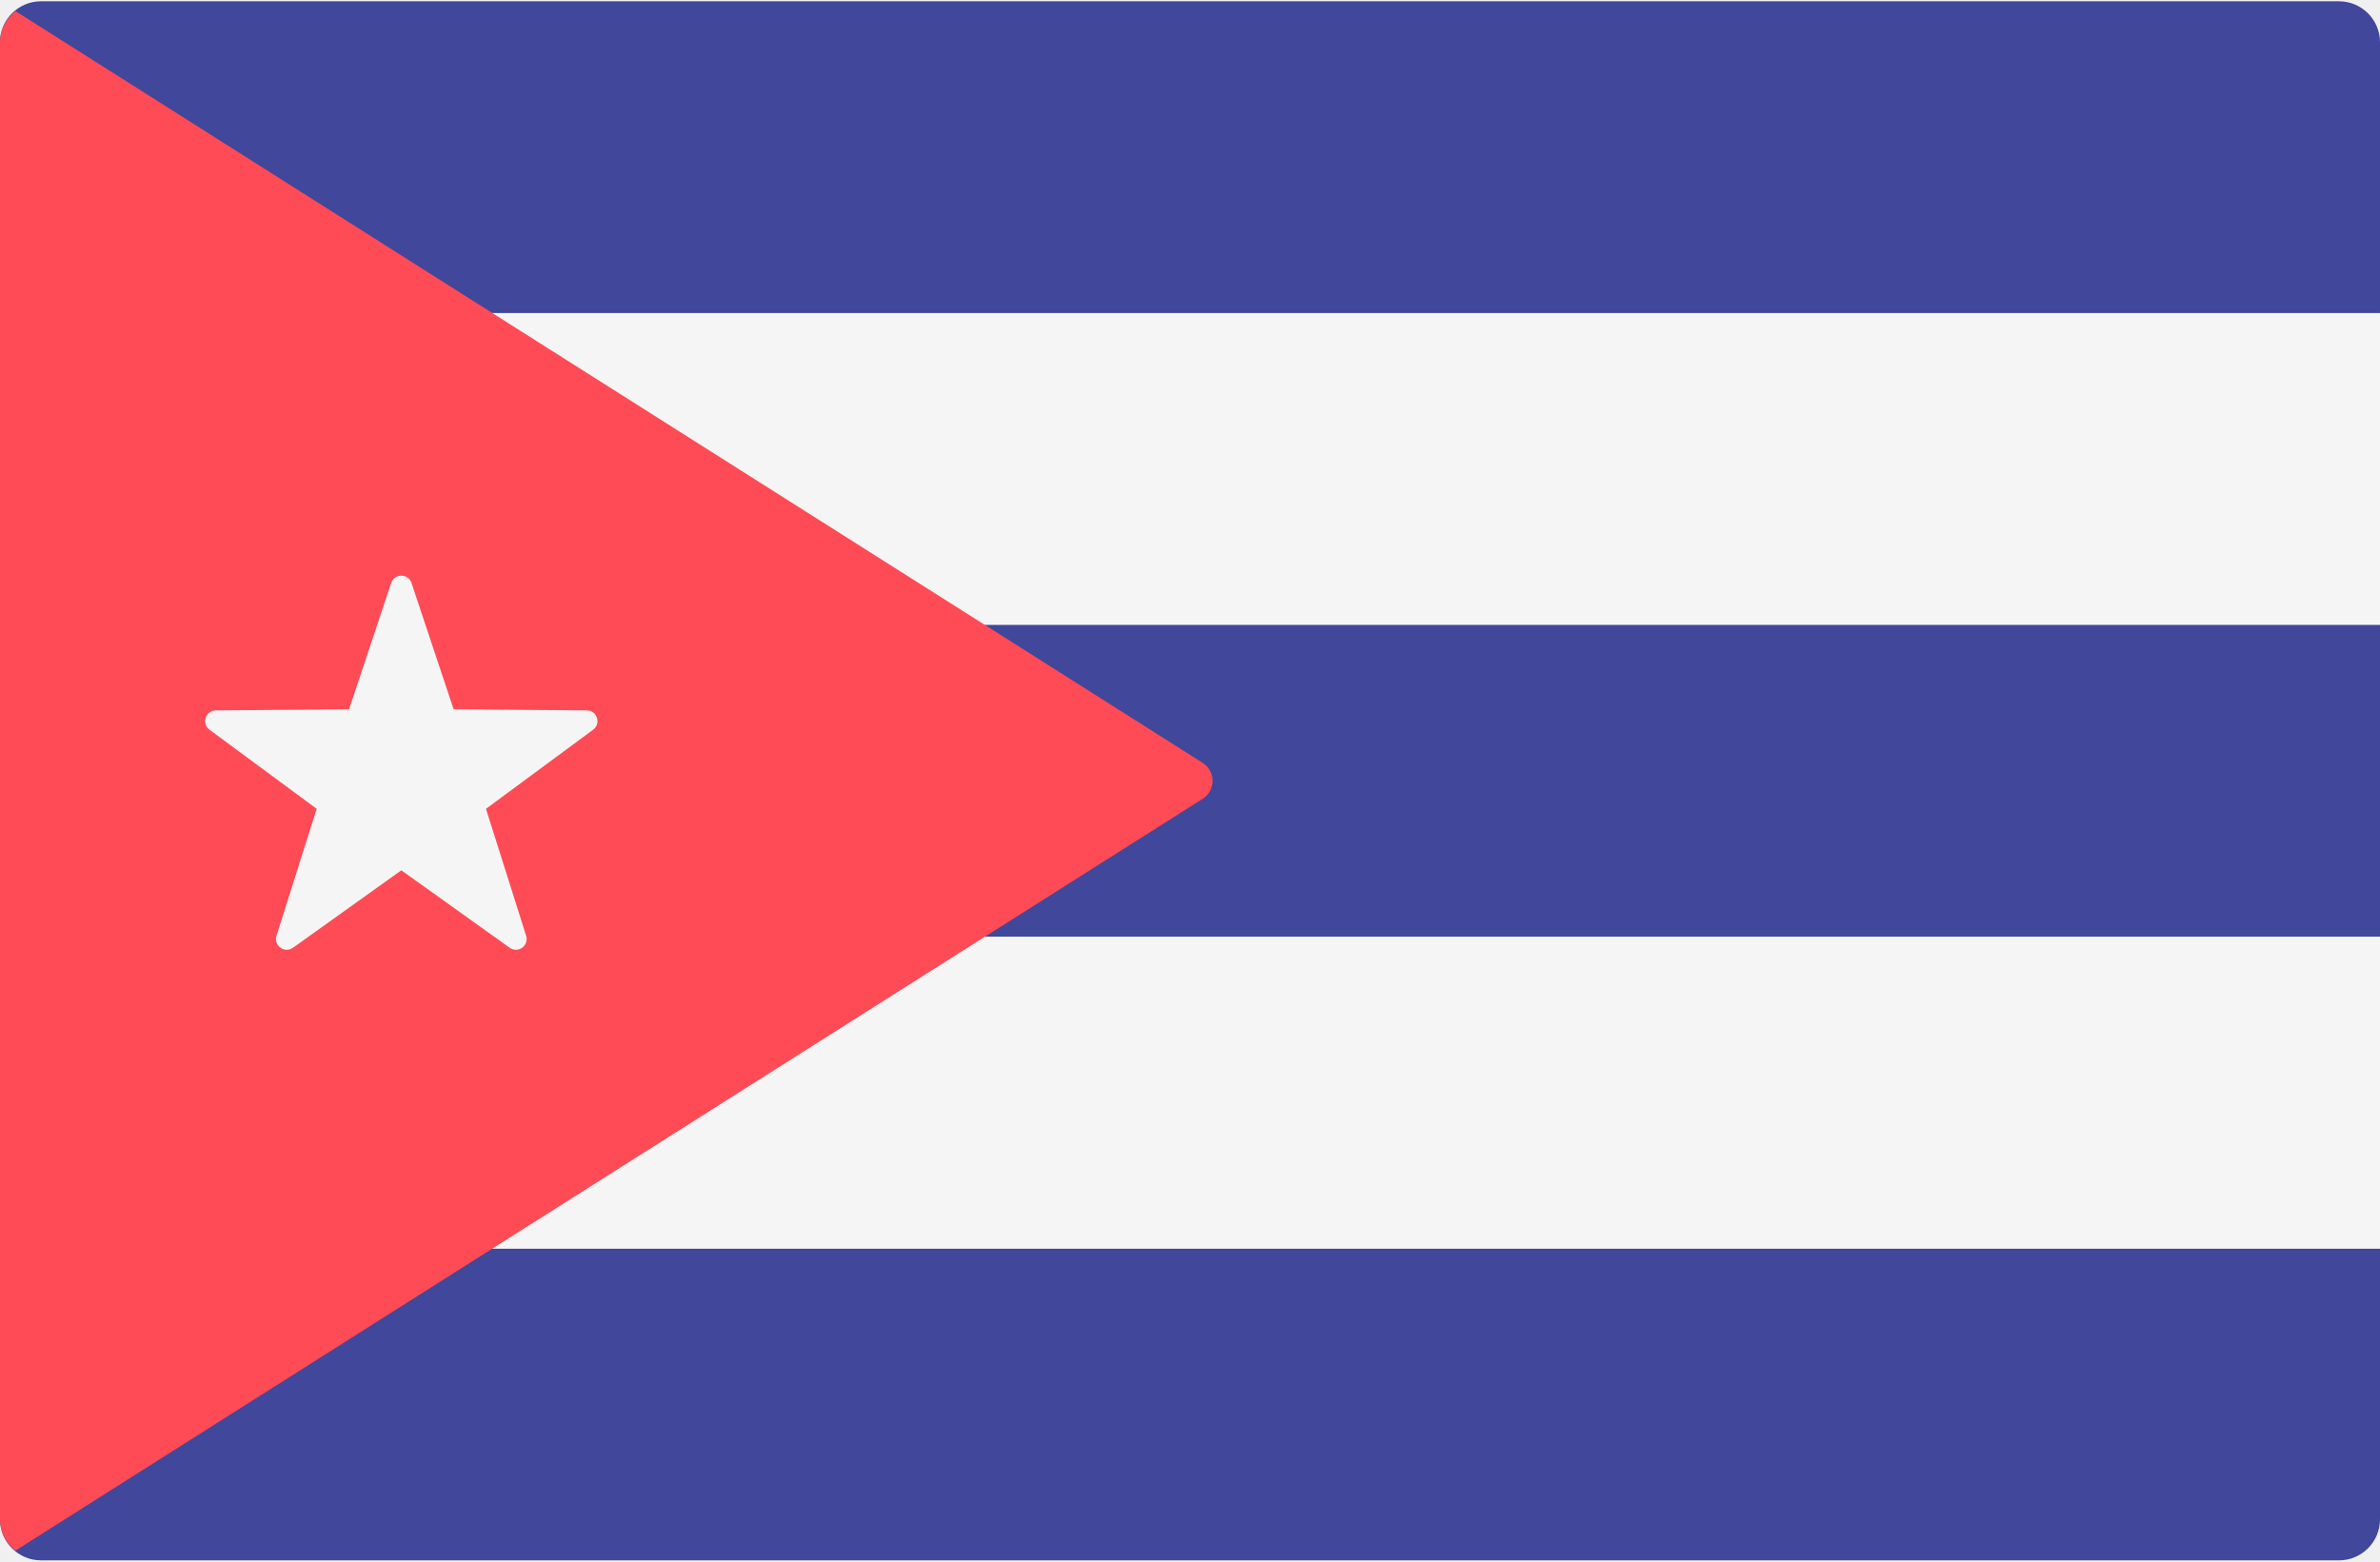
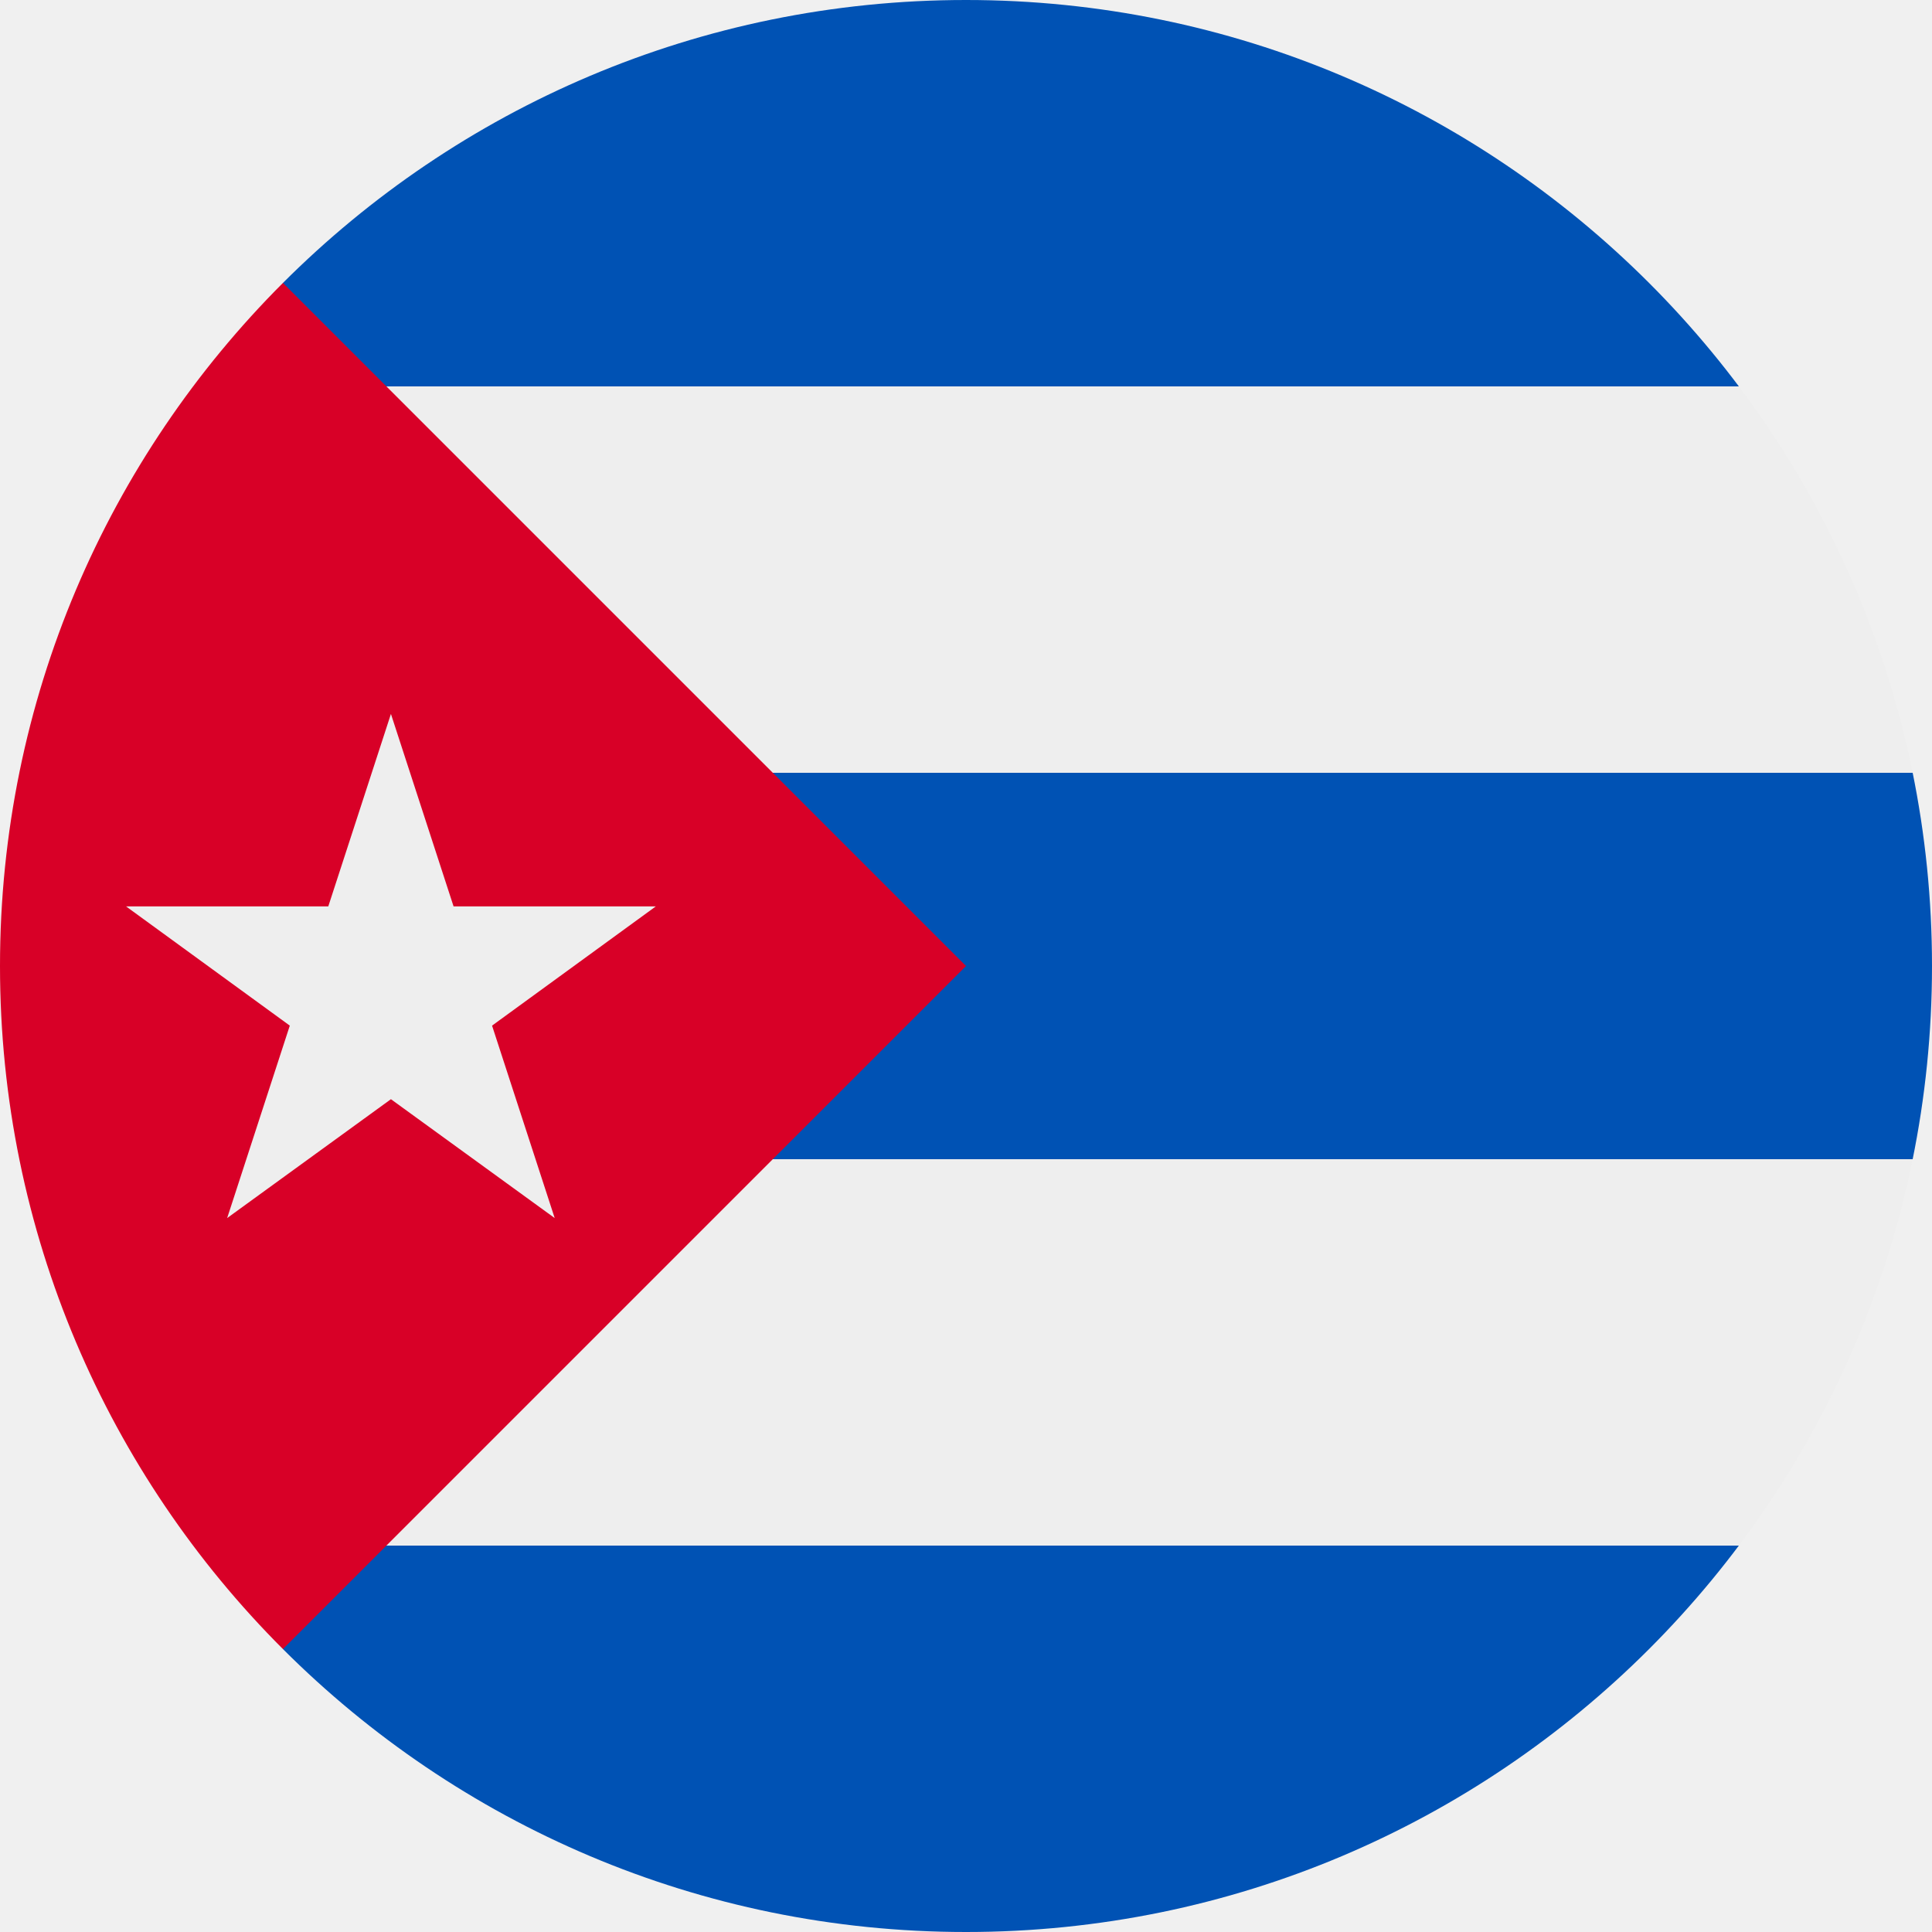
- <svg xmlns="http://www.w3.org/2000/svg" width="512" height="336" viewBox="0 0 512 336">
-   <g fill="none">
-     <path d="M512.001 67.366H0V9.104A8.829 8.829 0 0 1 8.828.276h494.345a8.829 8.829 0 0 1 8.828 8.828v58.262zm-8.829 268.358H8.828A8.829 8.829 0 0 1 0 326.896v-58.262h512v58.262a8.828 8.828 0 0 1-8.828 8.828z" fill="#41479B" />
-     <path fill="#F5F5F5" d="M0 67.366h511.999v67.09H0z" />
-     <path fill="#41479B" d="M0 134.455h511.999v67.089H0z" />
-     <path fill="#F5F5F5" d="M0 201.545h511.999v67.089H0z" />
-     <path d="M3.31 333.627l255.402-161.754c2.841-1.8 2.841-5.945 0-7.745L3.31 2.373C1.335 3.992 0 6.351 0 9.104v317.792c0 2.753 1.336 5.112 3.31 6.731z" fill="#FF4B55" />
-     <path d="M88.526 125.441l9.064 27.176 28.647.222c2.219.018 3.139 2.849 1.354 4.168l-23.045 17.018 8.641 27.313c.67 2.116-1.74 3.866-3.545 2.575l-23.306-16.658-23.306 16.659c-1.805 1.291-4.215-.46-3.545-2.575l8.641-27.312-23.046-17.018c-1.785-1.319-.865-4.151 1.354-4.168l28.647-.222 9.064-27.176c.701-2.107 3.679-2.107 4.381-.002z" fill="#F5F5F5" />
+ <svg xmlns="http://www.w3.org/2000/svg" width="512" height="512" viewBox="0 0 512 512">
+   <mask id="a">
+     <circle cx="256" cy="256" r="256" fill="#fff" />
+   </mask>
+   <g mask="url(#a)">
+     <path fill="#0052b4" d="M0 0h512v102.4L483.8 151l28.2 53.8v102.4l-30.5 50.7 30.5 51.7V512H0l39.8-257z" />
+     <path fill="#ff9811" d="M0 44.5v423V256z" />
+     <path fill="#eee" d="M27.2 102.4v102.4H512V102.4H27.2zm0 204.8v102.4H512V307.2H27.2z" />
+     <path fill="#d80027" d="M0 0v512l256-256L0 0z" />
+     <path fill="#eee" d="m103.6 189.2 16.6 51h53.6l-43.4 31.6 16.6 51-43.4-31.5-43.4 31.5 16.6-51-43.4-31.6H87z" />
  </g>
</svg>
